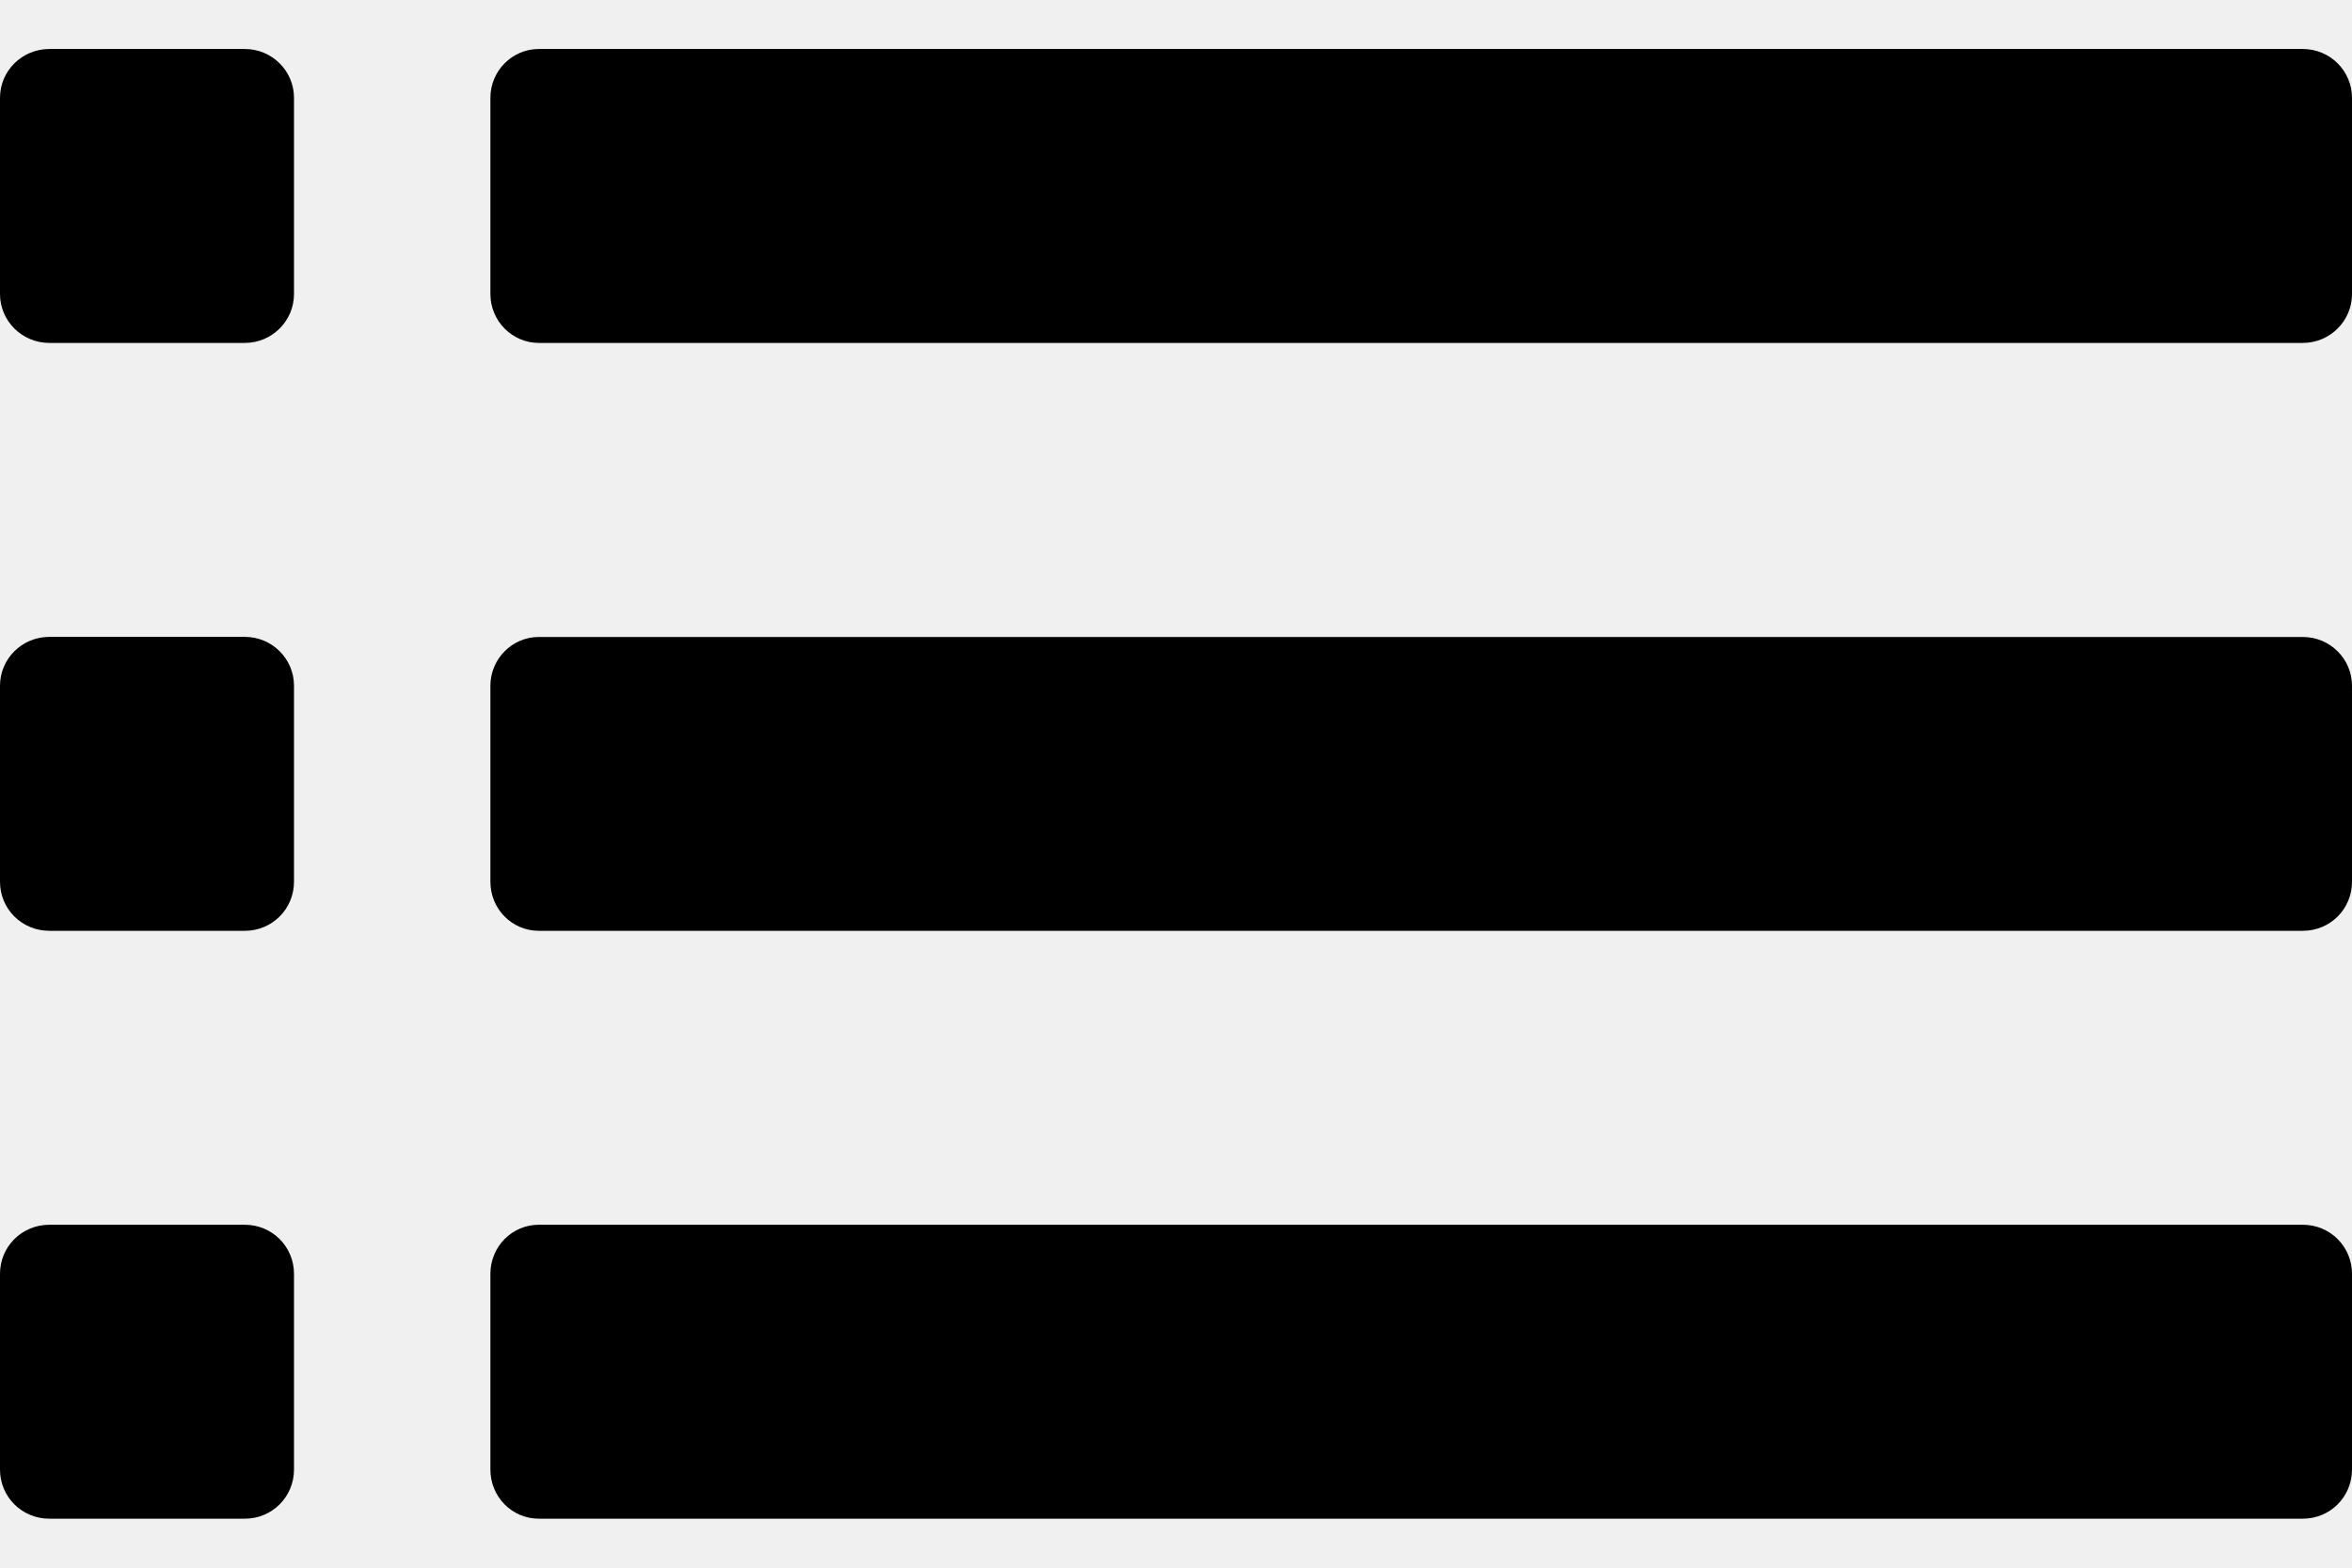
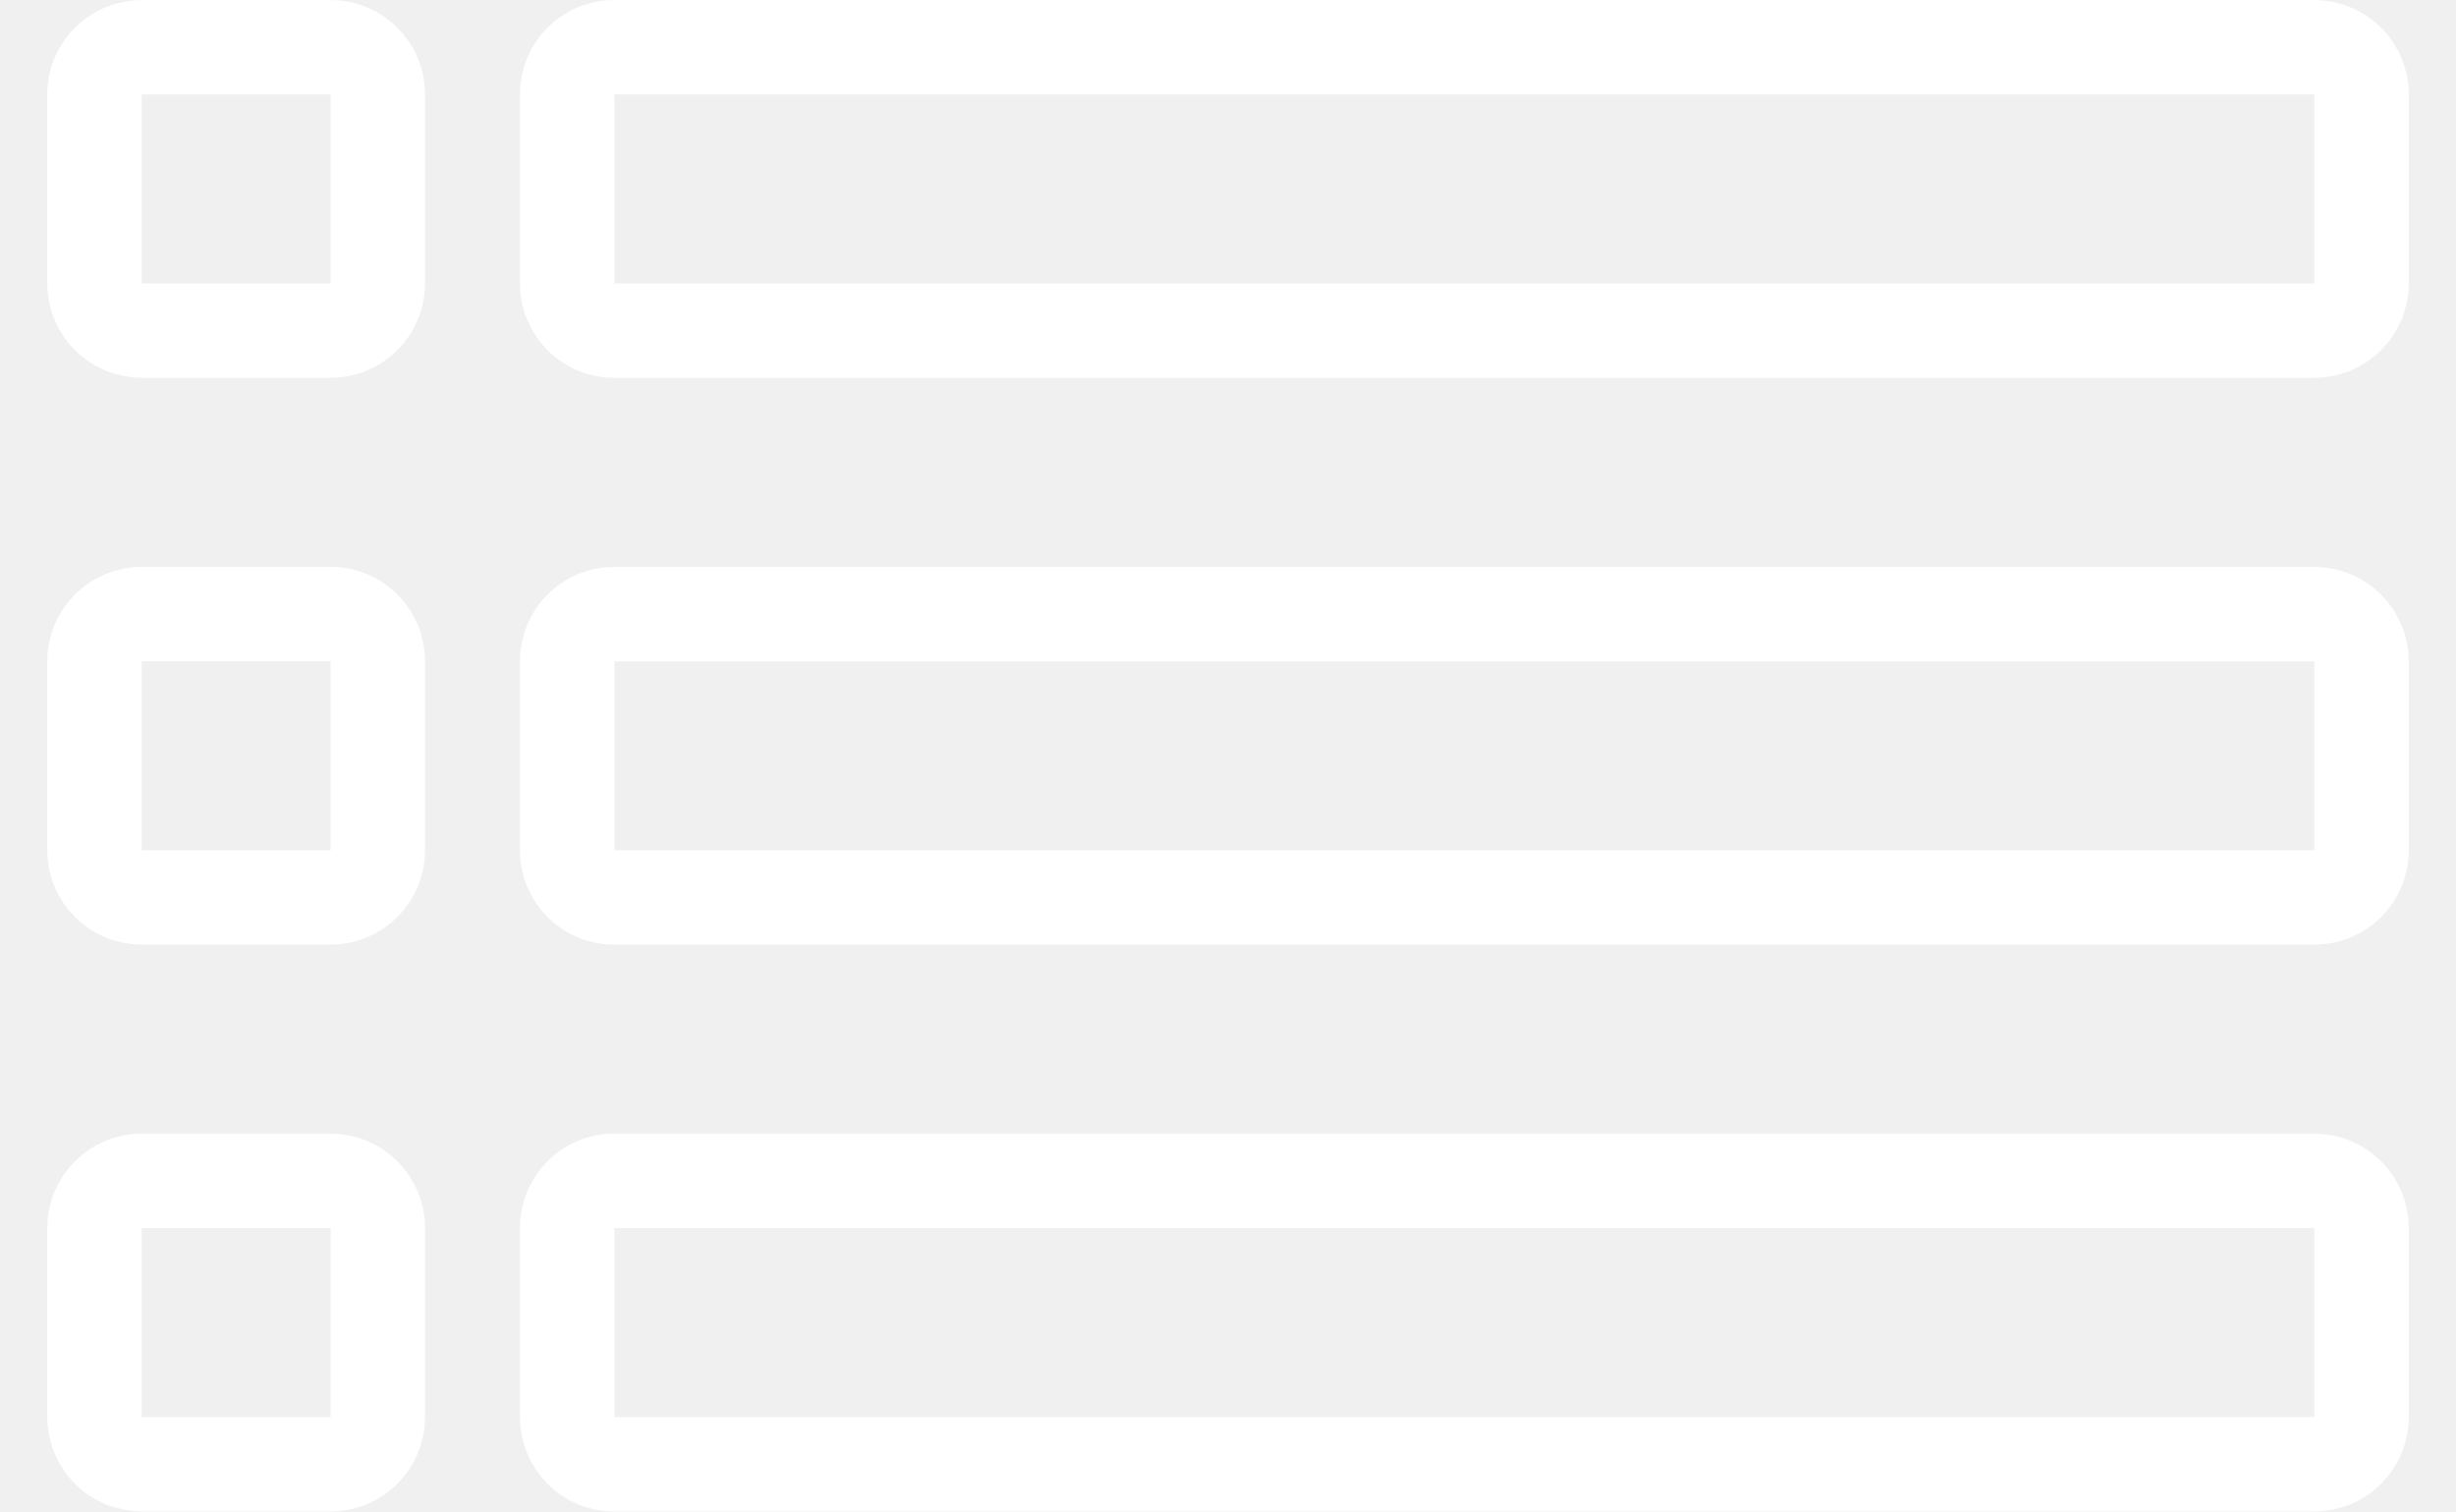
- <svg xmlns="http://www.w3.org/2000/svg" width="24px" height="16px" viewBox="0 0 24 16" version="1.1">
+ <svg xmlns="http://www.w3.org/2000/svg" width="26px" height="16px" viewBox="0 0 26 16" version="1.1">
  <defs />
  <g id="Page-1" stroke="none" stroke-width="1" fill="none" fill-rule="evenodd">
-     <g id="Mobile-Portrait" transform="translate(-49, -578)" fill="#000000">
+     <g id="Mobile-Portrait" transform="translate(-48, -578)" stroke="#FFFFFF">
      <g id="list" transform="translate(49, 578)">
        <path d="M24,14.998 C24,15.277 23.777,15.5 23.498,15.5 L5.498,15.5 C5.225,15.5 5.004,15.277 5.004,14.998 L5.004,13.001 C5.004,12.723 5.225,12.5 5.498,12.5 L23.498,12.5 C23.777,12.5 24,12.723 24,13.001 L24,14.998 L24,14.998 Z M3,14.998 C3,15.277 2.777,15.5 2.498,15.5 L0.504,15.5 C0.223,15.5 0,15.277 0,14.998 L0,13.001 C0,12.723 0.223,12.5 0.504,12.5 L2.498,12.5 C2.777,12.5 3,12.723 3,13.001 L3,14.998 L3,14.998 Z M24,8.999 C24,9.278 23.777,9.5 23.498,9.5 L5.498,9.5 C5.225,9.5 5.004,9.277 5.004,8.999 L5.004,6.999 C5.004,6.726 5.225,6.501 5.498,6.501 L23.498,6.501 C23.777,6.501 24,6.726 24,6.999 L24,8.999 L24,8.999 Z M3,8.999 C3,9.277 2.777,9.5 2.498,9.5 L0.504,9.5 C0.223,9.5 0,9.277 0,8.999 L0,6.999 C0,6.725 0.223,6.5 0.504,6.5 L2.498,6.5 C2.777,6.5 3,6.725 3,6.998 L3,8.999 L3,8.999 Z M24,3.001 C24,3.274 23.777,3.5 23.498,3.5 L5.498,3.5 C5.225,3.5 5.004,3.274 5.004,3.001 L5.004,0.998 C5.004,0.725 5.225,0.5 5.498,0.5 L23.498,0.5 C23.777,0.5 24,0.725 24,0.998 L24,3.001 L24,3.001 Z M3,3.001 C3,3.274 2.777,3.5 2.498,3.5 L0.504,3.5 C0.223,3.5 0,3.274 0,3.001 L0,0.998 C0,0.725 0.223,0.5 0.504,0.5 L2.498,0.5 C2.777,0.5 3,0.725 3,0.998 L3,3.001 L3,3.001 Z" id="Shape" />
      </g>
    </g>
  </g>
</svg>
